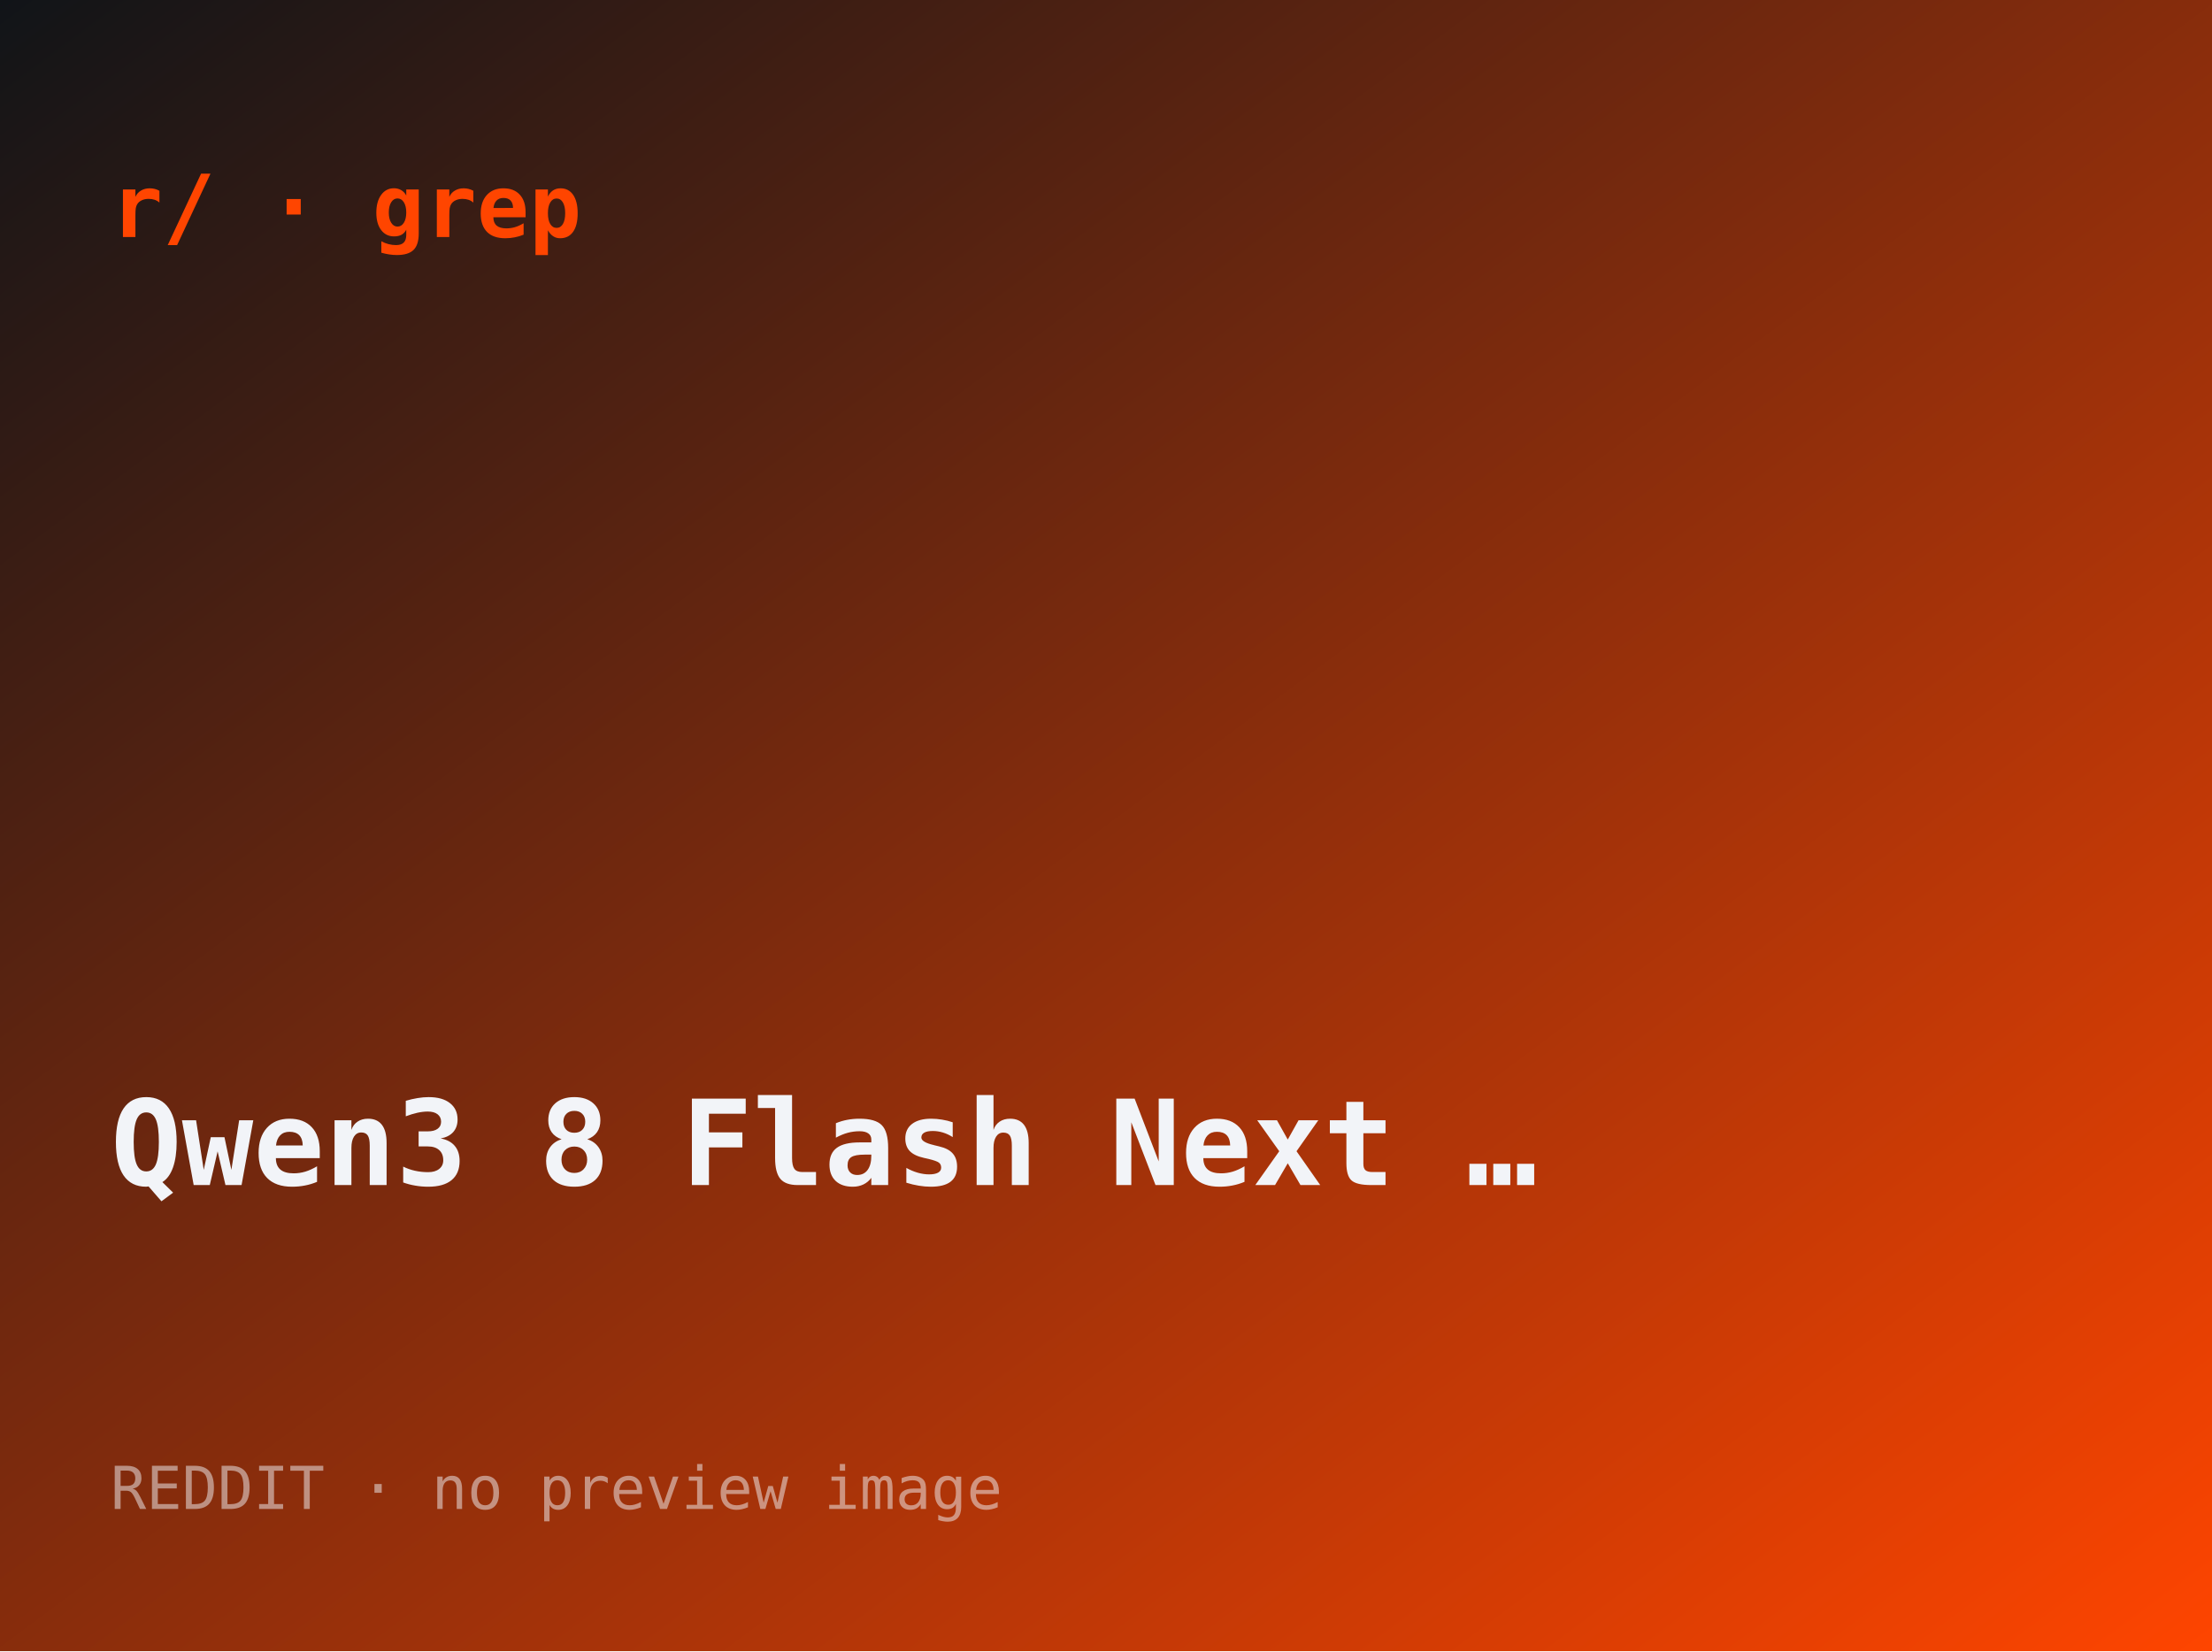
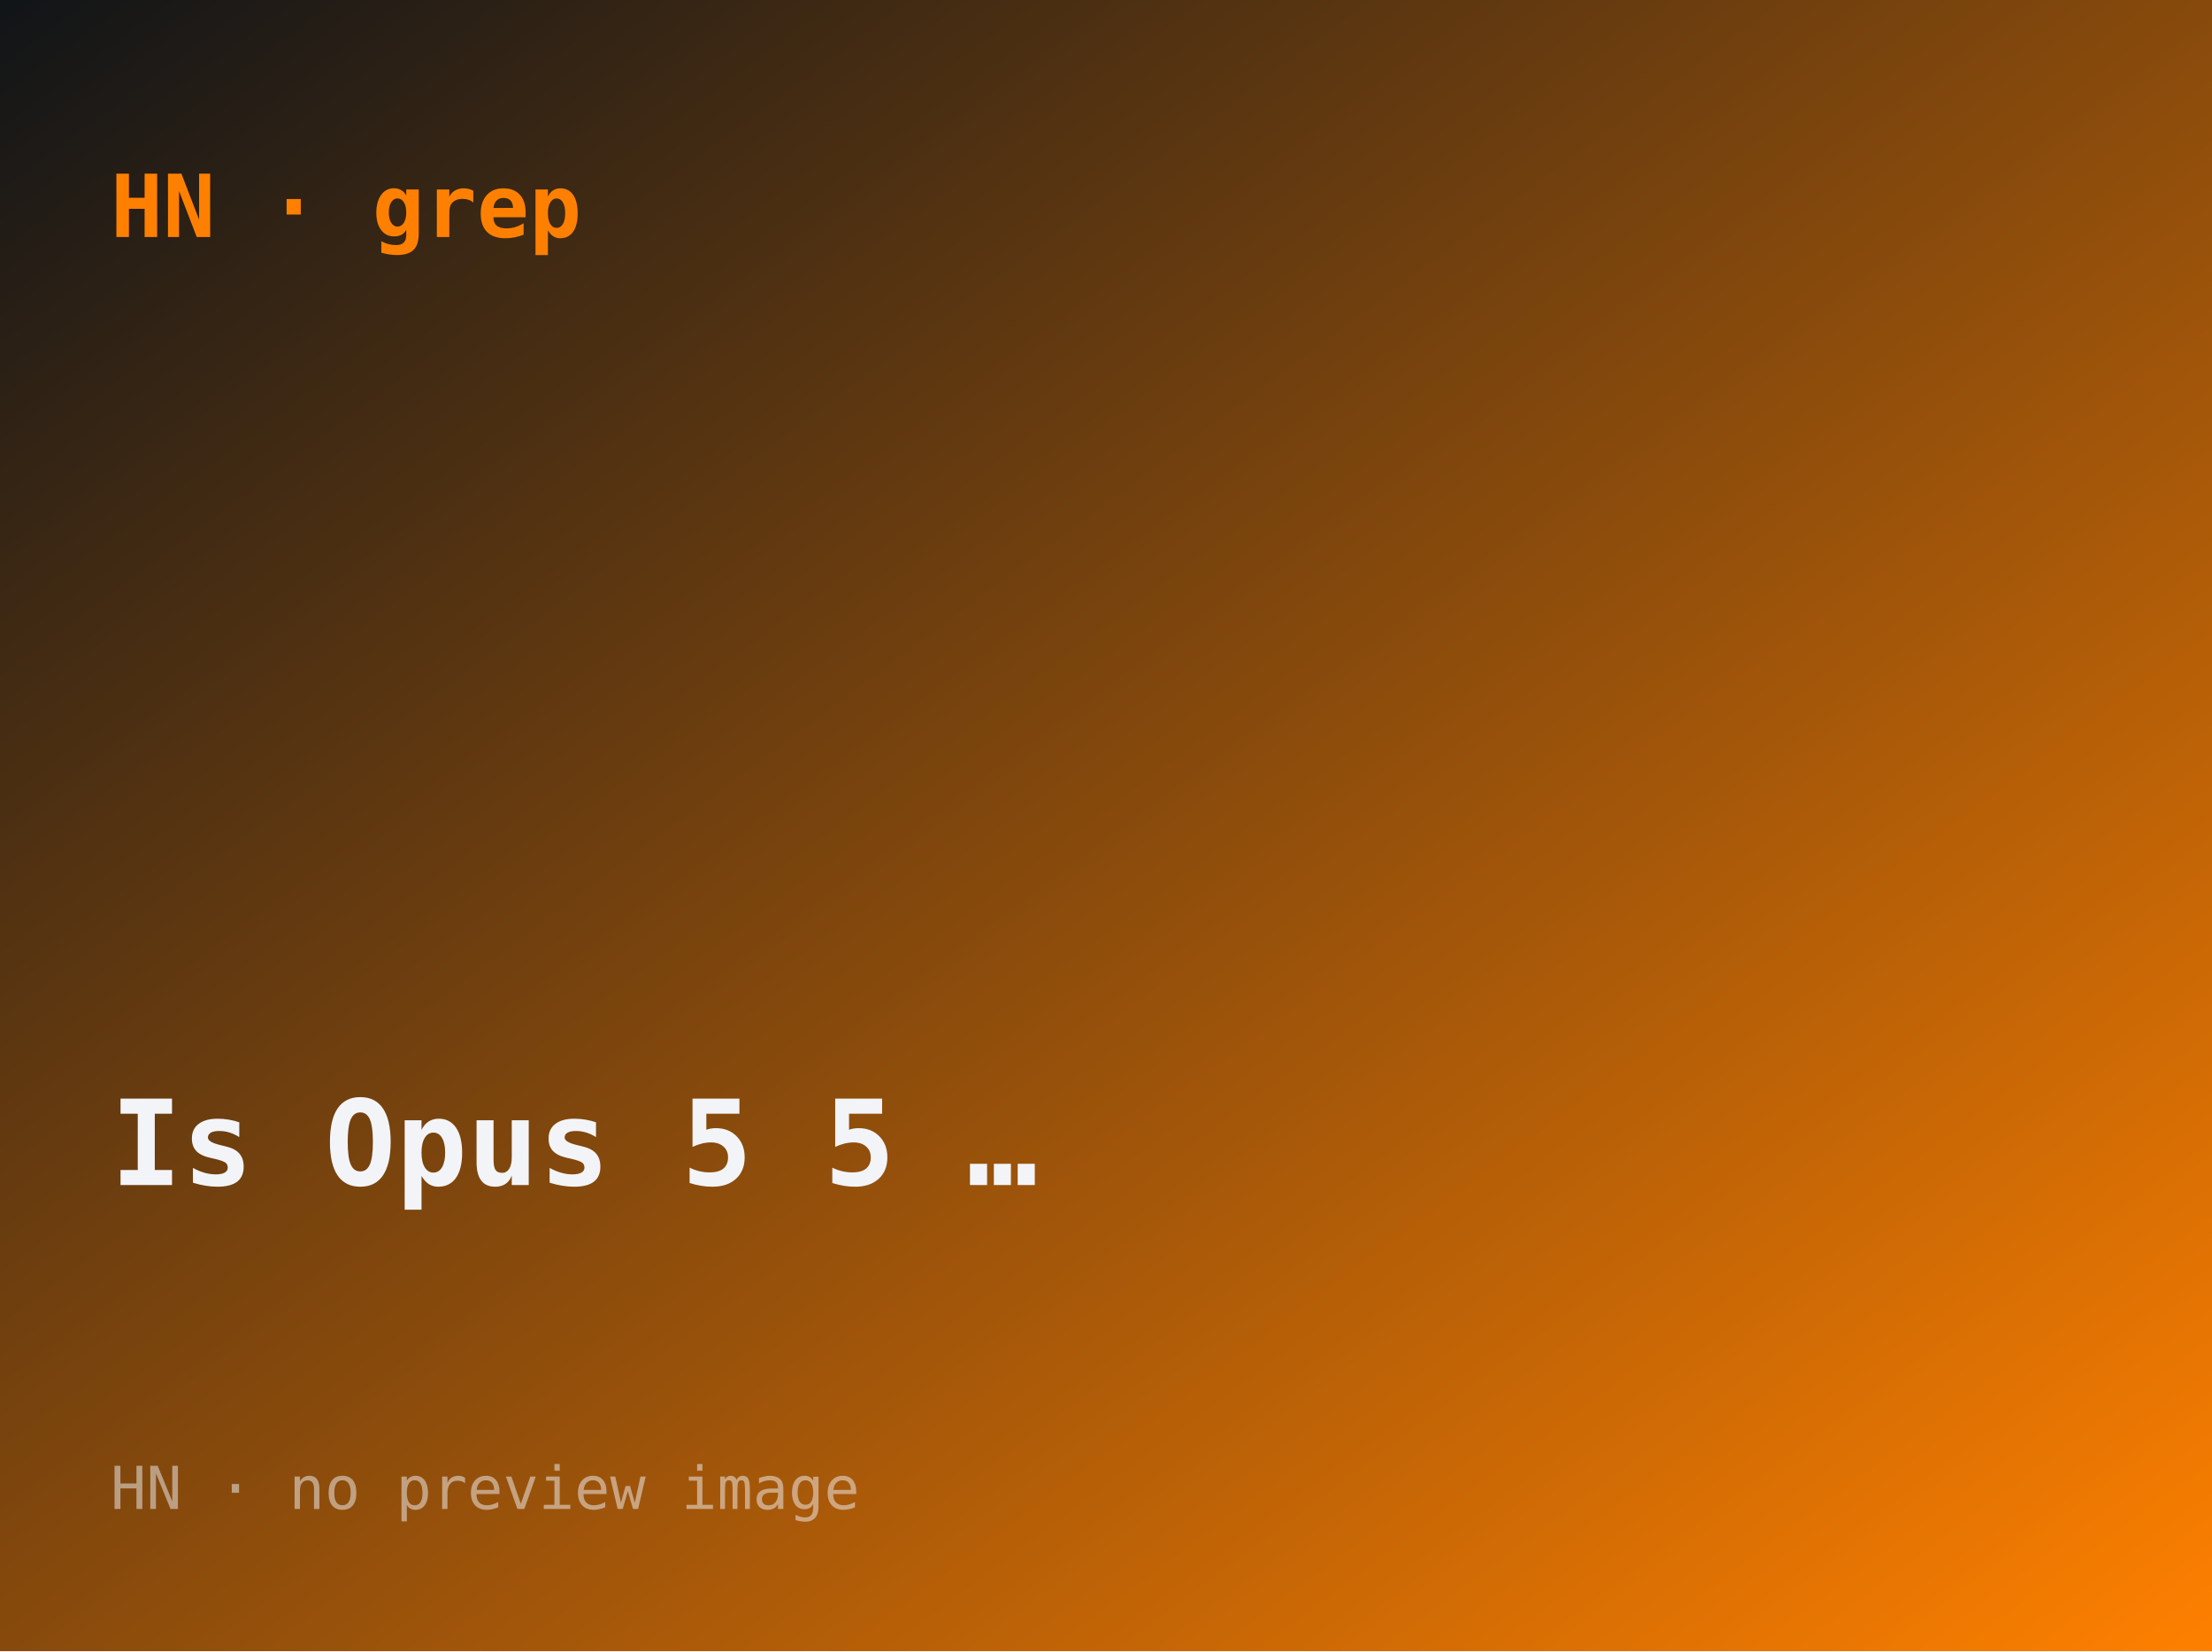
- <svg xmlns="http://www.w3.org/2000/svg" width="560" height="418" viewBox="0 0 560 418" role="img" aria-label="Qwen3.8-Flash-Next on 2×3090: prefill 2.2–2.5×">
+ <svg xmlns="http://www.w3.org/2000/svg" width="560" height="418" viewBox="0 0 560 418" role="img" aria-label="Is Opus 5.5 nerfed? Thinking patterns changed on November 3">
  <defs>
    <linearGradient id="g" x1="0" y1="0" x2="1" y2="1">
      <stop offset="0" stop-color="#101418" />
-       <stop offset="1" stop-color="#ff4500" />
+       <stop offset="1" stop-color="#ff8000" />
    </linearGradient>
  </defs>
  <rect width="560" height="418" fill="url(#g)" />
-   <text x="28" y="60" font-family="ui-monospace,monospace" font-size="22" fill="#ff4500" font-weight="700">r/ · grep</text>
-   <text x="28" y="300" font-family="ui-monospace,monospace" font-size="30" fill="#f2f4f8" font-weight="600">Qwen3 8 Flash Next …</text>
-   <text x="28" y="382" font-family="ui-monospace,monospace" font-size="15" fill="rgba(242,244,248,.5)">REDDIT · no preview image</text>
+   <text x="28" y="60" font-family="ui-monospace,monospace" font-size="22" fill="#ff8000" font-weight="700">HN · grep</text>
+   <text x="28" y="300" font-family="ui-monospace,monospace" font-size="30" fill="#f2f4f8" font-weight="600">Is Opus 5 5 …</text>
+   <text x="28" y="382" font-family="ui-monospace,monospace" font-size="15" fill="rgba(242,244,248,.5)">HN · no preview image</text>
</svg>
